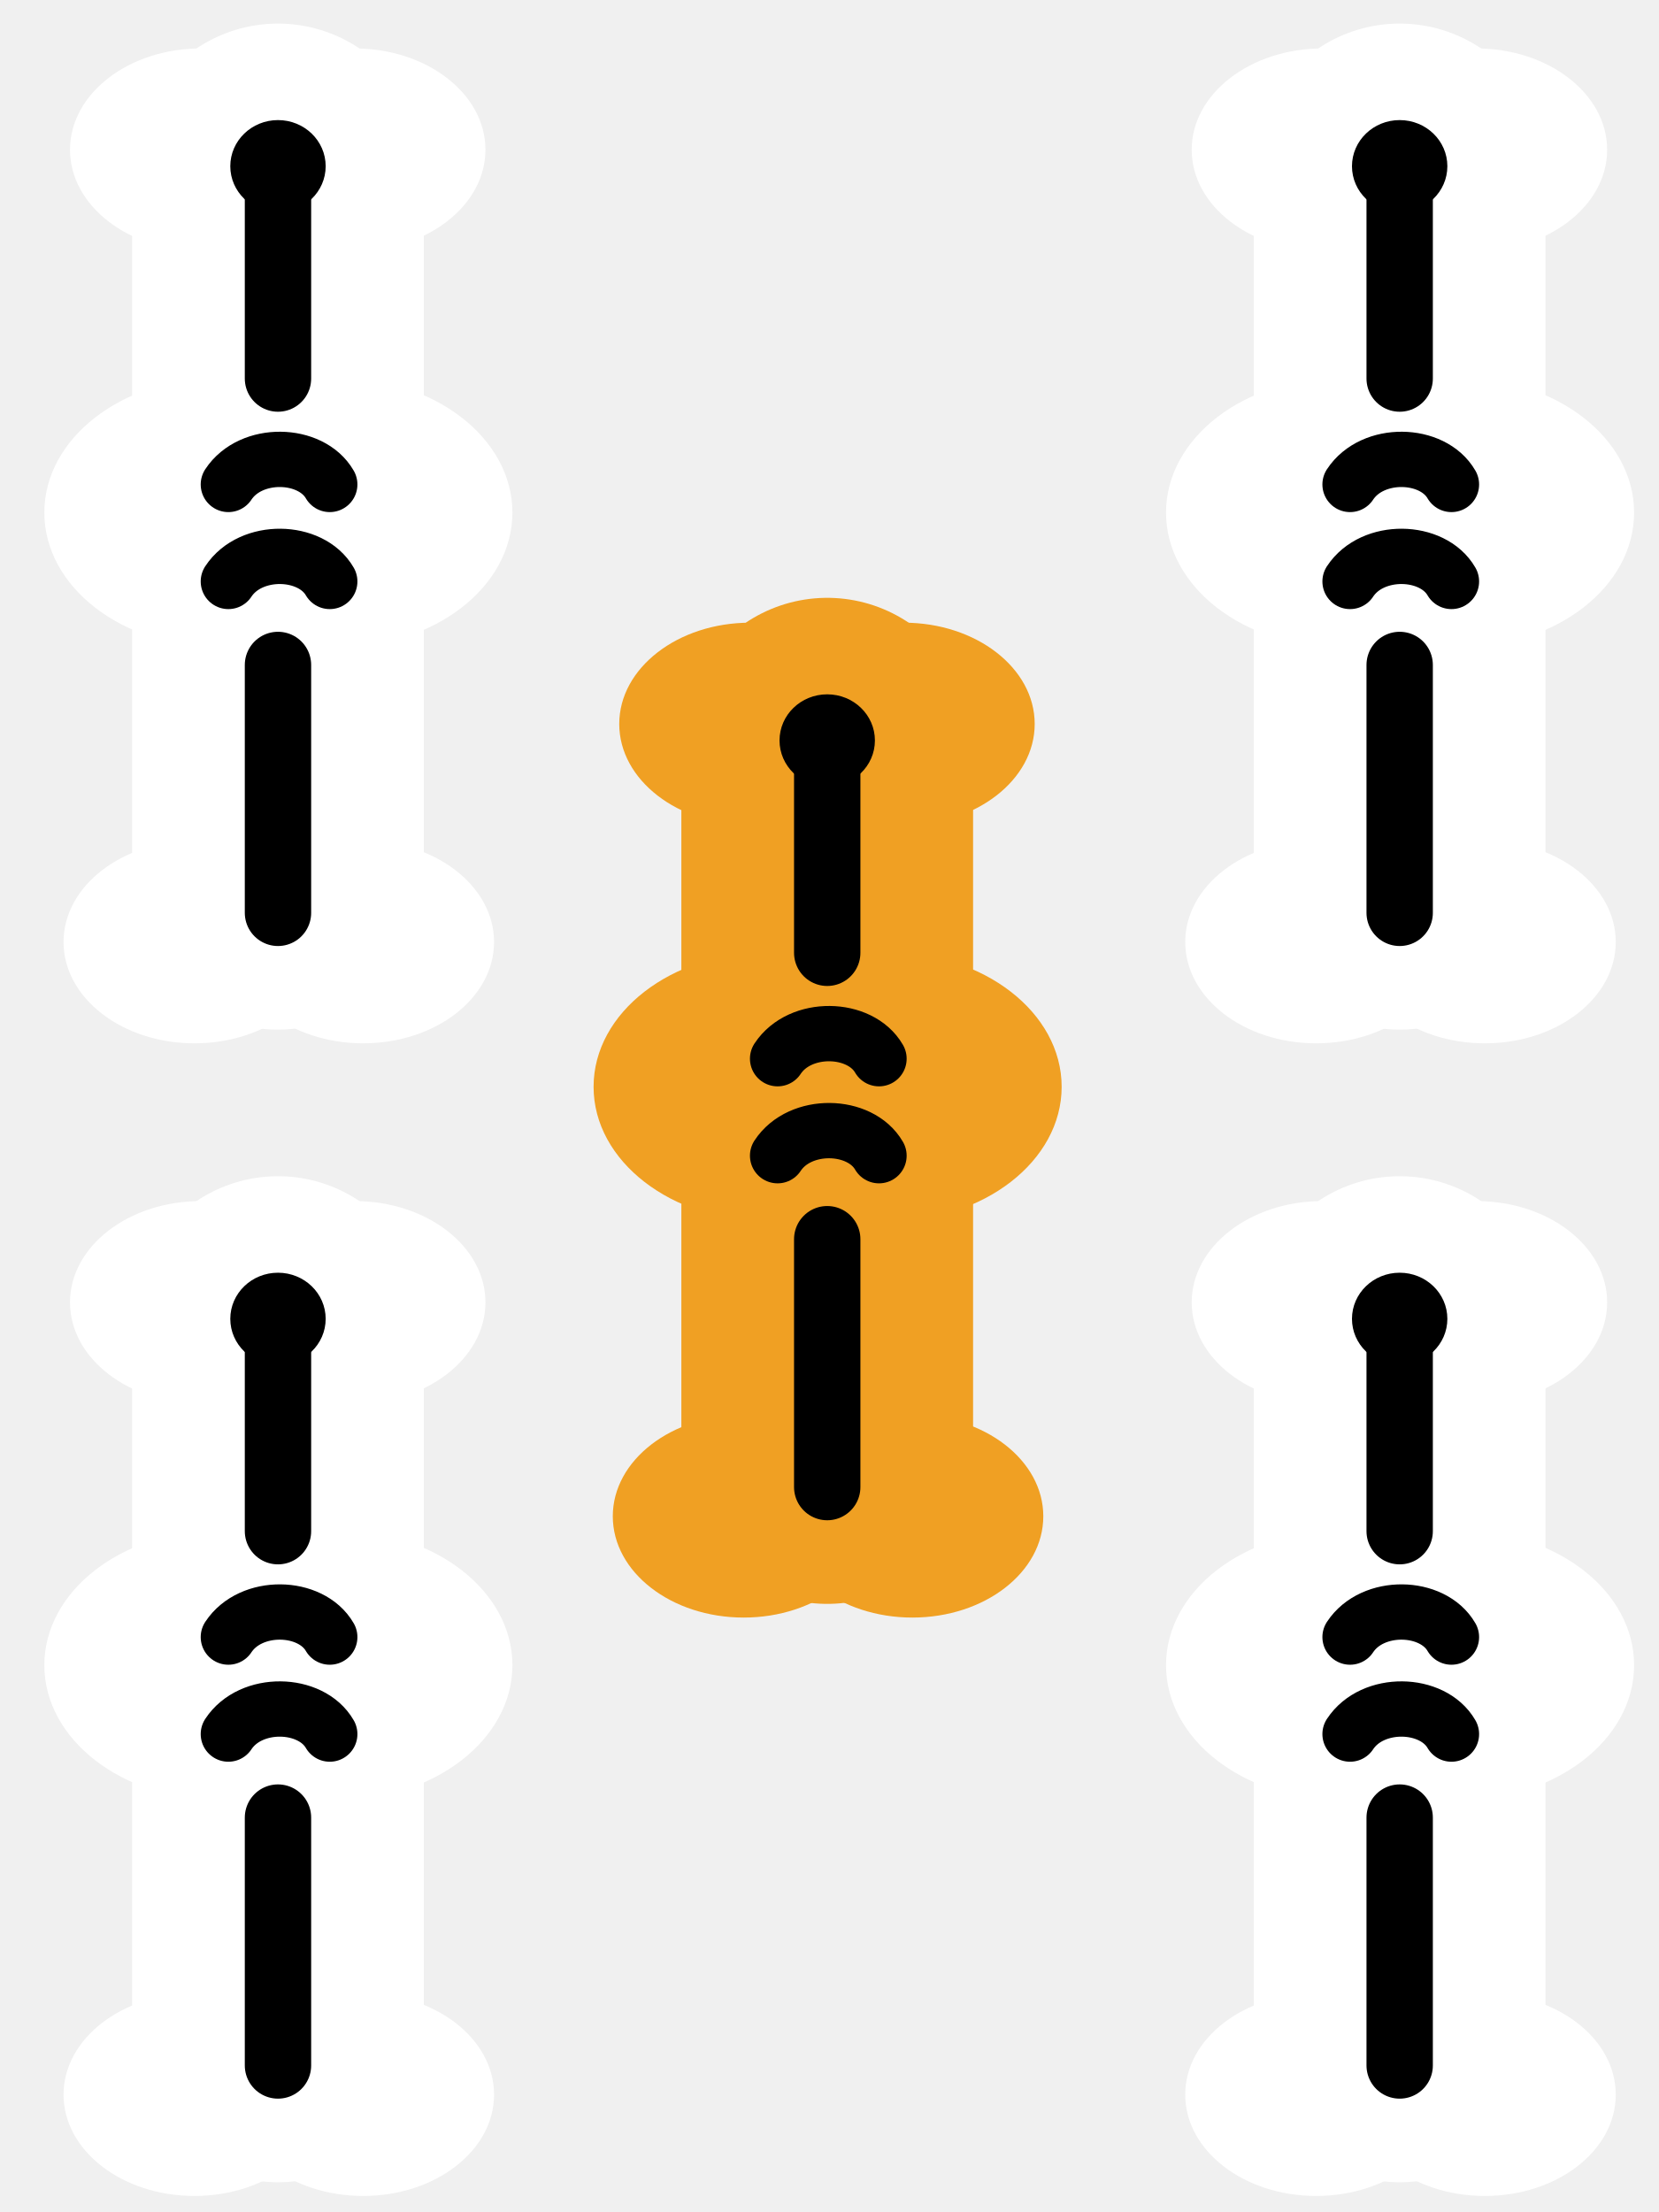
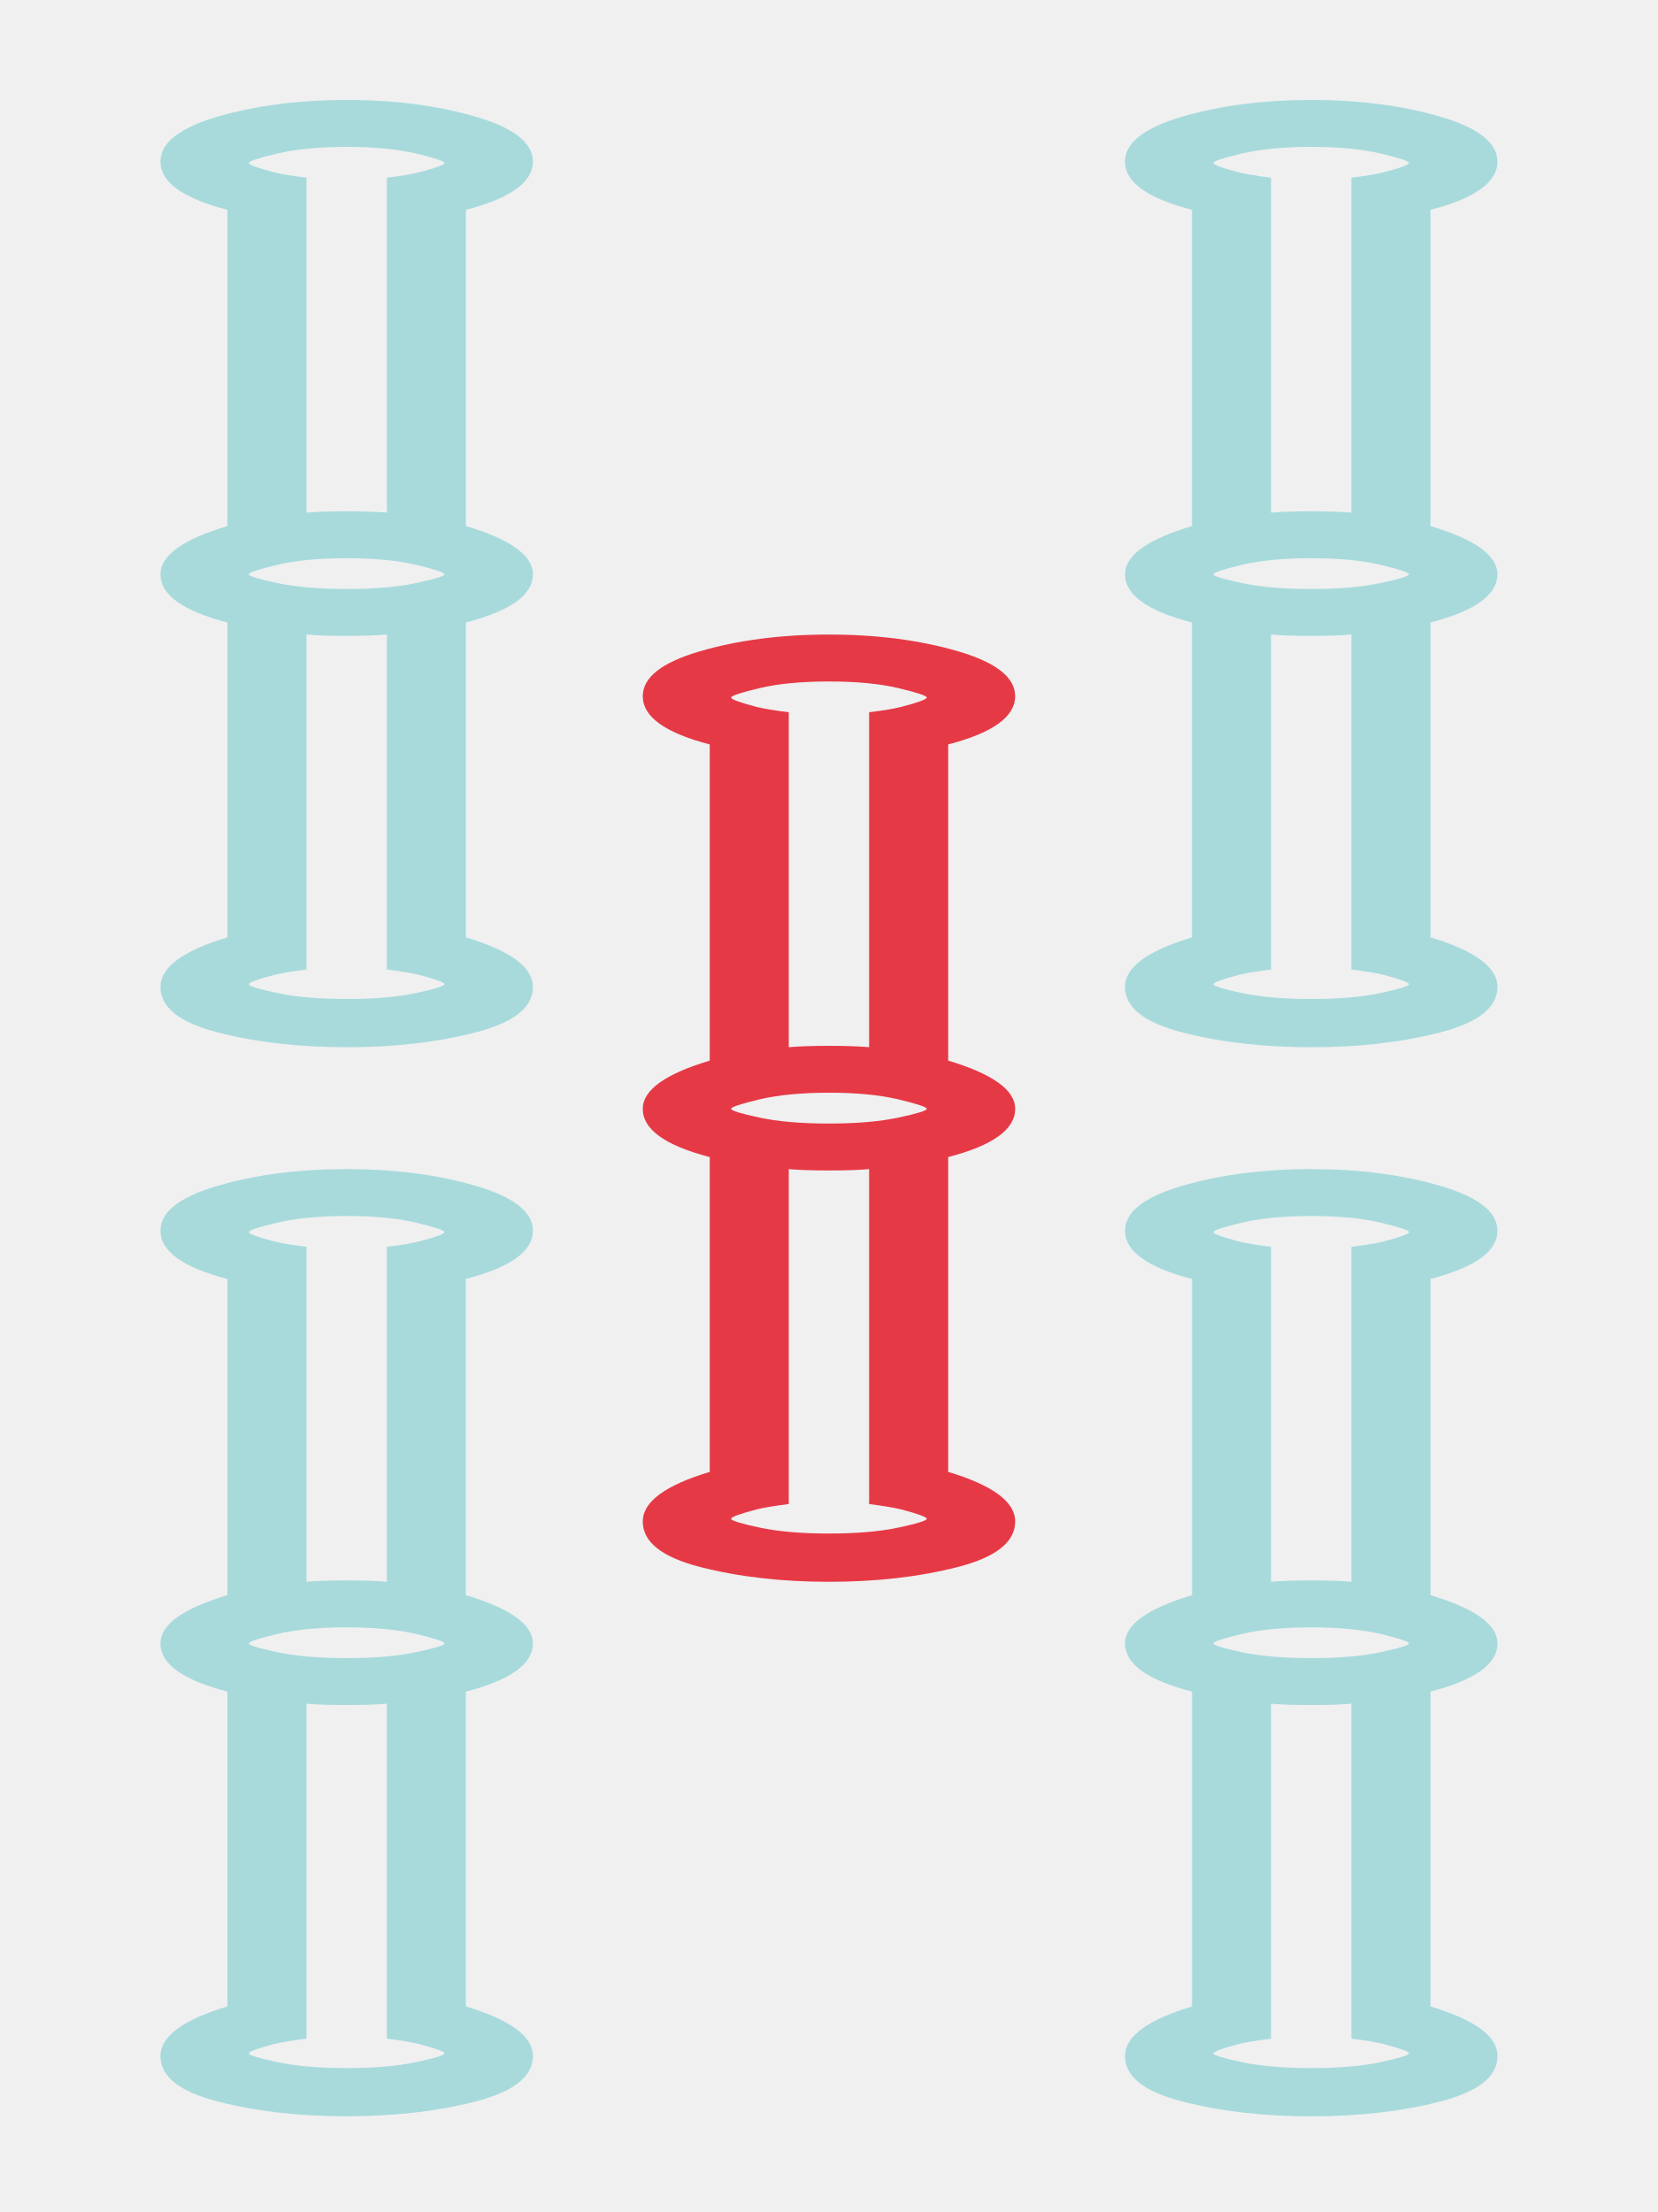
- <svg xmlns="http://www.w3.org/2000/svg" xmlns:ns1="http://www.openswatchbook.org/uri/2009/osb" width="300" height="400" viewBox="0 0 300 400" id="svg2" version="1.1">
-   <defs id="defs4">
-     <linearGradient id="linearGradient10055" ns1:paint="solid">
-       <stop style="stop-color:#000000;stop-opacity:1;" offset="0" id="stop10057" />
-     </linearGradient>
-     <marker orient="auto" refY="0" refX="0" id="Arrow1Lstart" style="overflow:visible">
-       <path id="path4978" d="M 0,0 5,-5 -12.5,0 5,5 0,0 Z" style="fill:#000000;fill-opacity:1;fill-rule:evenodd;stroke:#ff5c00;stroke-width:1pt;stroke-opacity:1" transform="matrix(0.8,0,0,0.8,10,0)" />
-     </marker>
-     <clipPath clipPathUnits="userSpaceOnUse" id="clipPath4243">
-       <circle style="opacity:1;fill:#000000;fill-opacity:0.297;fill-rule:nonzero;stroke:#000000;stroke-width:19.133;stroke-linecap:butt;stroke-linejoin:round;stroke-miterlimit:4;stroke-dasharray:none;stroke-dashoffset:0;stroke-opacity:1" id="circle4245" cx="-264.66" cy="-198.207" r="293.954" />
-     </clipPath>
-     <clipPath clipPathUnits="userSpaceOnUse" id="clipPath7847">
-       <ellipse style="opacity:1;fill:#822600;fill-opacity:1;fill-rule:nonzero;stroke:none;stroke-width:12;stroke-linecap:round;stroke-linejoin:round;stroke-miterlimit:4;stroke-dasharray:none;stroke-dashoffset:0;stroke-opacity:1" id="ellipse7849" cx="394" cy="552.362" rx="349.495" ry="216" />
-     </clipPath>
-     <clipPath clipPathUnits="userSpaceOnUse" id="clipPath4243-1">
-       <circle style="opacity:1;fill:#000000;fill-opacity:0.297;fill-rule:nonzero;stroke:#000000;stroke-width:19.133;stroke-linecap:butt;stroke-linejoin:round;stroke-miterlimit:4;stroke-dasharray:none;stroke-dashoffset:0;stroke-opacity:1" id="circle4245-4" cx="-264.66" cy="-198.207" r="293.954" />
-     </clipPath>
-     <clipPath clipPathUnits="userSpaceOnUse" id="clipPath7876">
-       <circle style="opacity:1;fill:#000000;fill-opacity:0.297;fill-rule:nonzero;stroke:#000000;stroke-width:19.133;stroke-linecap:butt;stroke-linejoin:round;stroke-miterlimit:4;stroke-dasharray:none;stroke-dashoffset:0;stroke-opacity:1" id="circle7878" cx="-264.66" cy="-198.207" r="293.954" />
-     </clipPath>
-     <clipPath clipPathUnits="userSpaceOnUse" id="clipPath14693">
-       <rect style="opacity:1;fill:#a53c3c;fill-opacity:1;fill-rule:nonzero;stroke:none;stroke-width:8;stroke-linecap:round;stroke-linejoin:round;stroke-miterlimit:4;stroke-dasharray:none;stroke-dashoffset:0;stroke-opacity:1" id="rect14695" width="131.784" height="168.821" x="-332.596" y="383.498" rx="1.255" ry="3.751" transform="matrix(0.9993908,-0.03489951,0.03489951,0.9993908,0,0)" />
-     </clipPath>
-     <clipPath clipPathUnits="userSpaceOnUse" id="clipPath14952">
-       <ellipse style="opacity:1;fill:#a53c3c;fill-opacity:1;fill-rule:nonzero;stroke:none;stroke-width:7;stroke-linecap:round;stroke-linejoin:round;stroke-miterlimit:4;stroke-dasharray:none;stroke-dashoffset:0;stroke-opacity:1" id="ellipse14954" cx="-271.344" cy="647.256" rx="69.057" ry="116.911" transform="matrix(0.9993908,-0.03489951,0.03489951,0.9993908,0,0)" />
-     </clipPath>
-   </defs>
-   <g id="layer1" transform="translate(0,-652.3622)">
-     <g id="g4337-2" transform="matrix(0.9591565,0,0,0.9591565,6.112593,130.6453)">
-       <ellipse ry="19.097" rx="24.68" cy="680.426" cx="135.055" id="ellipse4339-2" style="opacity:1;fill:#f0a023;fill-opacity:1;fill-rule:nonzero;stroke:none;stroke-width:30;stroke-linecap:round;stroke-linejoin:round;stroke-miterlimit:4;stroke-dasharray:none;stroke-dashoffset:0;stroke-opacity:1" />
-       <ellipse ry="19.097" rx="24.68" style="opacity:1;fill:#f0a023;fill-opacity:1;fill-rule:nonzero;stroke:none;stroke-width:30;stroke-linecap:round;stroke-linejoin:round;stroke-miterlimit:4;stroke-dasharray:none;stroke-dashoffset:0;stroke-opacity:1" id="ellipse4341-2" cx="164.02" cy="680.426" />
-       <ellipse ry="19.097" rx="24.68" style="opacity:1;fill:#f0a023;fill-opacity:1;fill-rule:nonzero;stroke:none;stroke-width:30;stroke-linecap:round;stroke-linejoin:round;stroke-miterlimit:4;stroke-dasharray:none;stroke-dashoffset:0;stroke-opacity:1" id="ellipse4343-2" cx="133.838" cy="829.799" />
-       <path id="path4345-0" d="m 149.585,818.816 0,-134.674" style="fill:none;fill-rule:evenodd;stroke:#f0a023;stroke-width:55;stroke-linecap:round;stroke-linejoin:miter;stroke-miterlimit:4;stroke-dasharray:none;stroke-opacity:1" />
-       <ellipse ry="19.097" rx="24.68" cy="829.799" cx="165.642" id="ellipse4347-6" style="opacity:1;fill:#f0a023;fill-opacity:1;fill-rule:nonzero;stroke:none;stroke-width:30;stroke-linecap:round;stroke-linejoin:round;stroke-miterlimit:4;stroke-dasharray:none;stroke-dashoffset:0;stroke-opacity:1" />
-       <ellipse ry="25.37" rx="32.787" cy="748.831" cx="160.995" id="ellipse4349-5" style="opacity:1;fill:#f0a023;fill-opacity:1;fill-rule:nonzero;stroke:none;stroke-width:30;stroke-linecap:round;stroke-linejoin:round;stroke-miterlimit:4;stroke-dasharray:none;stroke-dashoffset:0;stroke-opacity:1" />
-       <ellipse ry="25.37" rx="32.787" style="opacity:1;fill:#f0a023;fill-opacity:1;fill-rule:nonzero;stroke:none;stroke-width:30;stroke-linecap:round;stroke-linejoin:round;stroke-miterlimit:4;stroke-dasharray:none;stroke-dashoffset:0;stroke-opacity:1" id="ellipse4351-8" cx="138.323" cy="748.831" />
-       <path id="path4353-6" d="m 149.585,685.723 0,37.842" style="fill:none;fill-rule:evenodd;stroke:#000000;stroke-width:12.511;stroke-linecap:round;stroke-linejoin:miter;stroke-miterlimit:4;stroke-dasharray:none;stroke-opacity:1" />
-       <path style="fill:none;fill-rule:evenodd;stroke:#000000;stroke-width:12.511;stroke-linecap:round;stroke-linejoin:miter;stroke-miterlimit:4;stroke-dasharray:none;stroke-opacity:1" d="m 149.585,777.562 0,46.734" id="path4355-8" />
-       <ellipse cy="683.533" cx="149.585" id="ellipse4357-4" style="opacity:1;fill:#000000;fill-opacity:1;fill-rule:nonzero;stroke:none;stroke-width:10;stroke-linecap:round;stroke-linejoin:round;stroke-miterlimit:4;stroke-dasharray:none;stroke-dashoffset:0;stroke-opacity:1" rx="8.992" ry="8.697" />
-       <path style="fill:none;fill-rule:evenodd;stroke:#000000;stroke-width:10.426;stroke-linecap:round;stroke-linejoin:round;stroke-miterlimit:4;stroke-dasharray:none;stroke-opacity:1" d="m 140.229,761.818 c 4.228,-6.441 15.56,-6.163 19.118,0" id="path4359-4" />
-       <path id="path4361-9" d="m 140.229,743.531 c 4.228,-6.441 15.56,-6.163 19.118,0" style="fill:none;fill-rule:evenodd;stroke:#000000;stroke-width:10.426;stroke-linecap:round;stroke-linejoin:round;stroke-miterlimit:4;stroke-dasharray:none;stroke-opacity:1" />
-     </g>
-     <g transform="matrix(0.9591565,0,0,0.9591565,-93.20763,235.2361)" id="g4255">
-       <ellipse style="opacity:1;fill:#ffffff;fill-opacity:1;fill-rule:nonzero;stroke:none;stroke-width:30;stroke-linecap:round;stroke-linejoin:round;stroke-miterlimit:4;stroke-dasharray:none;stroke-dashoffset:0;stroke-opacity:1" id="ellipse4257" cx="135.055" cy="680.426" rx="24.68" ry="19.097" />
-       <ellipse cy="680.426" cx="164.02" id="ellipse4259" style="opacity:1;fill:#ffffff;fill-opacity:1;fill-rule:nonzero;stroke:none;stroke-width:30;stroke-linecap:round;stroke-linejoin:round;stroke-miterlimit:4;stroke-dasharray:none;stroke-dashoffset:0;stroke-opacity:1" rx="24.68" ry="19.097" />
-       <ellipse cy="829.799" cx="133.838" id="ellipse4261" style="opacity:1;fill:#ffffff;fill-opacity:1;fill-rule:nonzero;stroke:none;stroke-width:30;stroke-linecap:round;stroke-linejoin:round;stroke-miterlimit:4;stroke-dasharray:none;stroke-dashoffset:0;stroke-opacity:1" rx="24.68" ry="19.097" />
-       <path style="fill:none;fill-rule:evenodd;stroke:#ffffff;stroke-width:55;stroke-linecap:round;stroke-linejoin:miter;stroke-miterlimit:4;stroke-dasharray:none;stroke-opacity:1" d="m 149.585,818.816 0,-134.674" id="path4263" />
-       <ellipse style="opacity:1;fill:#ffffff;fill-opacity:1;fill-rule:nonzero;stroke:none;stroke-width:30;stroke-linecap:round;stroke-linejoin:round;stroke-miterlimit:4;stroke-dasharray:none;stroke-dashoffset:0;stroke-opacity:1" id="ellipse4265" cx="165.642" cy="829.799" rx="24.68" ry="19.097" />
-       <ellipse style="opacity:1;fill:#ffffff;fill-opacity:1;fill-rule:nonzero;stroke:none;stroke-width:30;stroke-linecap:round;stroke-linejoin:round;stroke-miterlimit:4;stroke-dasharray:none;stroke-dashoffset:0;stroke-opacity:1" id="ellipse4267" cx="160.995" cy="748.831" rx="32.787" ry="25.37" />
-       <ellipse cy="748.831" cx="138.323" id="ellipse4269" style="opacity:1;fill:#ffffff;fill-opacity:1;fill-rule:nonzero;stroke:none;stroke-width:30;stroke-linecap:round;stroke-linejoin:round;stroke-miterlimit:4;stroke-dasharray:none;stroke-dashoffset:0;stroke-opacity:1" rx="32.787" ry="25.37" />
-       <path style="fill:none;fill-rule:evenodd;stroke:#000000;stroke-width:12.511;stroke-linecap:round;stroke-linejoin:miter;stroke-miterlimit:4;stroke-dasharray:none;stroke-opacity:1" d="m 149.585,685.723 0,37.842" id="path4271" />
-       <path id="path4273" d="m 149.585,777.562 0,46.734" style="fill:none;fill-rule:evenodd;stroke:#000000;stroke-width:12.511;stroke-linecap:round;stroke-linejoin:miter;stroke-miterlimit:4;stroke-dasharray:none;stroke-opacity:1" />
-       <ellipse ry="8.697" rx="8.992" style="opacity:1;fill:#000000;fill-opacity:1;fill-rule:nonzero;stroke:none;stroke-width:10;stroke-linecap:round;stroke-linejoin:round;stroke-miterlimit:4;stroke-dasharray:none;stroke-dashoffset:0;stroke-opacity:1" id="ellipse4276" cx="149.585" cy="683.533" />
-       <path id="path4278" d="m 140.229,761.818 c 4.228,-6.441 15.56,-6.163 19.118,0" style="fill:none;fill-rule:evenodd;stroke:#000000;stroke-width:10.426;stroke-linecap:round;stroke-linejoin:round;stroke-miterlimit:4;stroke-dasharray:none;stroke-opacity:1" />
-       <path style="fill:none;fill-rule:evenodd;stroke:#000000;stroke-width:10.426;stroke-linecap:round;stroke-linejoin:round;stroke-miterlimit:4;stroke-dasharray:none;stroke-opacity:1" d="m 140.229,743.531 c 4.228,-6.441 15.56,-6.163 19.118,0" id="path4280" />
-     </g>
-     <g id="g4282" transform="matrix(0.9591565,0,0,0.9591565,109.6294,235.2361)">
-       <ellipse ry="19.097" rx="24.68" cy="680.426" cx="135.055" id="ellipse4284" style="opacity:1;fill:#ffffff;fill-opacity:1;fill-rule:nonzero;stroke:none;stroke-width:30;stroke-linecap:round;stroke-linejoin:round;stroke-miterlimit:4;stroke-dasharray:none;stroke-dashoffset:0;stroke-opacity:1" />
-       <ellipse ry="19.097" rx="24.68" style="opacity:1;fill:#ffffff;fill-opacity:1;fill-rule:nonzero;stroke:none;stroke-width:30;stroke-linecap:round;stroke-linejoin:round;stroke-miterlimit:4;stroke-dasharray:none;stroke-dashoffset:0;stroke-opacity:1" id="ellipse4286" cx="164.02" cy="680.426" />
-       <ellipse ry="19.097" rx="24.68" style="opacity:1;fill:#ffffff;fill-opacity:1;fill-rule:nonzero;stroke:none;stroke-width:30;stroke-linecap:round;stroke-linejoin:round;stroke-miterlimit:4;stroke-dasharray:none;stroke-dashoffset:0;stroke-opacity:1" id="ellipse4288" cx="133.838" cy="829.799" />
-       <path id="path4290" d="m 149.585,818.816 0,-134.674" style="fill:none;fill-rule:evenodd;stroke:#ffffff;stroke-width:55;stroke-linecap:round;stroke-linejoin:miter;stroke-miterlimit:4;stroke-dasharray:none;stroke-opacity:1" />
-       <ellipse ry="19.097" rx="24.68" cy="829.799" cx="165.642" id="ellipse4292" style="opacity:1;fill:#ffffff;fill-opacity:1;fill-rule:nonzero;stroke:none;stroke-width:30;stroke-linecap:round;stroke-linejoin:round;stroke-miterlimit:4;stroke-dasharray:none;stroke-dashoffset:0;stroke-opacity:1" />
-       <ellipse ry="25.37" rx="32.787" cy="748.831" cx="160.995" id="ellipse4294" style="opacity:1;fill:#ffffff;fill-opacity:1;fill-rule:nonzero;stroke:none;stroke-width:30;stroke-linecap:round;stroke-linejoin:round;stroke-miterlimit:4;stroke-dasharray:none;stroke-dashoffset:0;stroke-opacity:1" />
-       <ellipse ry="25.37" rx="32.787" style="opacity:1;fill:#ffffff;fill-opacity:1;fill-rule:nonzero;stroke:none;stroke-width:30;stroke-linecap:round;stroke-linejoin:round;stroke-miterlimit:4;stroke-dasharray:none;stroke-dashoffset:0;stroke-opacity:1" id="ellipse4296" cx="138.323" cy="748.831" />
-       <path id="path4298" d="m 149.585,685.723 0,37.842" style="fill:none;fill-rule:evenodd;stroke:#000000;stroke-width:12.511;stroke-linecap:round;stroke-linejoin:miter;stroke-miterlimit:4;stroke-dasharray:none;stroke-opacity:1" />
-       <path style="fill:none;fill-rule:evenodd;stroke:#000000;stroke-width:12.511;stroke-linecap:round;stroke-linejoin:miter;stroke-miterlimit:4;stroke-dasharray:none;stroke-opacity:1" d="m 149.585,777.562 0,46.734" id="path4300" />
-       <ellipse cy="683.533" cx="149.585" id="ellipse4302" style="opacity:1;fill:#000000;fill-opacity:1;fill-rule:nonzero;stroke:none;stroke-width:10;stroke-linecap:round;stroke-linejoin:round;stroke-miterlimit:4;stroke-dasharray:none;stroke-dashoffset:0;stroke-opacity:1" rx="8.992" ry="8.697" />
-       <path style="fill:none;fill-rule:evenodd;stroke:#000000;stroke-width:10.426;stroke-linecap:round;stroke-linejoin:round;stroke-miterlimit:4;stroke-dasharray:none;stroke-opacity:1" d="m 140.229,761.818 c 4.228,-6.441 15.56,-6.163 19.118,0" id="path4304" />
-       <path id="path4306" d="m 140.229,743.531 c 4.228,-6.441 15.56,-6.163 19.118,0" style="fill:none;fill-rule:evenodd;stroke:#000000;stroke-width:10.426;stroke-linecap:round;stroke-linejoin:round;stroke-miterlimit:4;stroke-dasharray:none;stroke-opacity:1" />
-     </g>
-     <g transform="matrix(0.9591565,0,0,0.9591565,109.6294,26.80356)" id="g4308">
-       <ellipse style="opacity:1;fill:#ffffff;fill-opacity:1;fill-rule:nonzero;stroke:none;stroke-width:30;stroke-linecap:round;stroke-linejoin:round;stroke-miterlimit:4;stroke-dasharray:none;stroke-dashoffset:0;stroke-opacity:1" id="ellipse4313" cx="135.055" cy="680.426" rx="24.68" ry="19.097" />
-       <ellipse cy="680.426" cx="164.02" id="ellipse4316" style="opacity:1;fill:#ffffff;fill-opacity:1;fill-rule:nonzero;stroke:none;stroke-width:30;stroke-linecap:round;stroke-linejoin:round;stroke-miterlimit:4;stroke-dasharray:none;stroke-dashoffset:0;stroke-opacity:1" rx="24.68" ry="19.097" />
-       <ellipse cy="829.799" cx="133.838" id="ellipse4318" style="opacity:1;fill:#ffffff;fill-opacity:1;fill-rule:nonzero;stroke:none;stroke-width:30;stroke-linecap:round;stroke-linejoin:round;stroke-miterlimit:4;stroke-dasharray:none;stroke-dashoffset:0;stroke-opacity:1" rx="24.68" ry="19.097" />
-       <path style="fill:none;fill-rule:evenodd;stroke:#ffffff;stroke-width:55;stroke-linecap:round;stroke-linejoin:miter;stroke-miterlimit:4;stroke-dasharray:none;stroke-opacity:1" d="m 149.585,818.816 0,-134.674" id="path4320" />
-       <ellipse style="opacity:1;fill:#ffffff;fill-opacity:1;fill-rule:nonzero;stroke:none;stroke-width:30;stroke-linecap:round;stroke-linejoin:round;stroke-miterlimit:4;stroke-dasharray:none;stroke-dashoffset:0;stroke-opacity:1" id="ellipse4322" cx="165.642" cy="829.799" rx="24.68" ry="19.097" />
-       <ellipse style="opacity:1;fill:#ffffff;fill-opacity:1;fill-rule:nonzero;stroke:none;stroke-width:30;stroke-linecap:round;stroke-linejoin:round;stroke-miterlimit:4;stroke-dasharray:none;stroke-dashoffset:0;stroke-opacity:1" id="ellipse4324" cx="160.995" cy="748.831" rx="32.787" ry="25.37" />
-       <ellipse cy="748.831" cx="138.323" id="ellipse4326" style="opacity:1;fill:#ffffff;fill-opacity:1;fill-rule:nonzero;stroke:none;stroke-width:30;stroke-linecap:round;stroke-linejoin:round;stroke-miterlimit:4;stroke-dasharray:none;stroke-dashoffset:0;stroke-opacity:1" rx="32.787" ry="25.37" />
-       <path style="fill:none;fill-rule:evenodd;stroke:#000000;stroke-width:12.511;stroke-linecap:round;stroke-linejoin:miter;stroke-miterlimit:4;stroke-dasharray:none;stroke-opacity:1" d="m 149.585,685.723 0,37.842" id="path4328" />
-       <path id="path4330" d="m 149.585,777.562 0,46.734" style="fill:none;fill-rule:evenodd;stroke:#000000;stroke-width:12.511;stroke-linecap:round;stroke-linejoin:miter;stroke-miterlimit:4;stroke-dasharray:none;stroke-opacity:1" />
-       <ellipse ry="8.697" rx="8.992" style="opacity:1;fill:#000000;fill-opacity:1;fill-rule:nonzero;stroke:none;stroke-width:10;stroke-linecap:round;stroke-linejoin:round;stroke-miterlimit:4;stroke-dasharray:none;stroke-dashoffset:0;stroke-opacity:1" id="ellipse4332" cx="149.585" cy="683.533" />
-       <path id="path4334" d="m 140.229,761.818 c 4.228,-6.441 15.56,-6.163 19.118,0" style="fill:none;fill-rule:evenodd;stroke:#000000;stroke-width:10.426;stroke-linecap:round;stroke-linejoin:round;stroke-miterlimit:4;stroke-dasharray:none;stroke-opacity:1" />
-       <path style="fill:none;fill-rule:evenodd;stroke:#000000;stroke-width:10.426;stroke-linecap:round;stroke-linejoin:round;stroke-miterlimit:4;stroke-dasharray:none;stroke-opacity:1" d="m 140.229,743.531 c 4.228,-6.441 15.56,-6.163 19.118,0" id="path4336" />
-     </g>
-     <g id="g4338" transform="matrix(0.9591565,0,0,0.9591565,-93.20763,26.80356)">
-       <ellipse ry="19.097" rx="24.68" cy="680.426" cx="135.055" id="ellipse4344" style="opacity:1;fill:#ffffff;fill-opacity:1;fill-rule:nonzero;stroke:none;stroke-width:30;stroke-linecap:round;stroke-linejoin:round;stroke-miterlimit:4;stroke-dasharray:none;stroke-dashoffset:0;stroke-opacity:1" />
-       <ellipse ry="19.097" rx="24.68" style="opacity:1;fill:#ffffff;fill-opacity:1;fill-rule:nonzero;stroke:none;stroke-width:30;stroke-linecap:round;stroke-linejoin:round;stroke-miterlimit:4;stroke-dasharray:none;stroke-dashoffset:0;stroke-opacity:1" id="ellipse4352" cx="164.02" cy="680.426" />
-       <ellipse ry="19.097" rx="24.68" style="opacity:1;fill:#ffffff;fill-opacity:1;fill-rule:nonzero;stroke:none;stroke-width:30;stroke-linecap:round;stroke-linejoin:round;stroke-miterlimit:4;stroke-dasharray:none;stroke-dashoffset:0;stroke-opacity:1" id="ellipse4354" cx="133.838" cy="829.799" />
-       <path id="path4356" d="m 149.585,818.816 0,-134.674" style="fill:none;fill-rule:evenodd;stroke:#ffffff;stroke-width:55;stroke-linecap:round;stroke-linejoin:miter;stroke-miterlimit:4;stroke-dasharray:none;stroke-opacity:1" />
-       <ellipse ry="19.097" rx="24.68" cy="829.799" cx="165.642" id="ellipse4358" style="opacity:1;fill:#ffffff;fill-opacity:1;fill-rule:nonzero;stroke:none;stroke-width:30;stroke-linecap:round;stroke-linejoin:round;stroke-miterlimit:4;stroke-dasharray:none;stroke-dashoffset:0;stroke-opacity:1" />
-       <ellipse ry="25.37" rx="32.787" cy="748.831" cx="160.995" id="ellipse4360" style="opacity:1;fill:#ffffff;fill-opacity:1;fill-rule:nonzero;stroke:none;stroke-width:30;stroke-linecap:round;stroke-linejoin:round;stroke-miterlimit:4;stroke-dasharray:none;stroke-dashoffset:0;stroke-opacity:1" />
-       <ellipse ry="25.37" rx="32.787" style="opacity:1;fill:#ffffff;fill-opacity:1;fill-rule:nonzero;stroke:none;stroke-width:30;stroke-linecap:round;stroke-linejoin:round;stroke-miterlimit:4;stroke-dasharray:none;stroke-dashoffset:0;stroke-opacity:1" id="ellipse4362" cx="138.323" cy="748.831" />
-       <path id="path4364" d="m 149.585,685.723 0,37.842" style="fill:none;fill-rule:evenodd;stroke:#000000;stroke-width:12.511;stroke-linecap:round;stroke-linejoin:miter;stroke-miterlimit:4;stroke-dasharray:none;stroke-opacity:1" />
-       <path style="fill:none;fill-rule:evenodd;stroke:#000000;stroke-width:12.511;stroke-linecap:round;stroke-linejoin:miter;stroke-miterlimit:4;stroke-dasharray:none;stroke-opacity:1" d="m 149.585,777.562 0,46.734" id="path4366" />
-       <ellipse cy="683.533" cx="149.585" id="ellipse4368" style="opacity:1;fill:#000000;fill-opacity:1;fill-rule:nonzero;stroke:none;stroke-width:10;stroke-linecap:round;stroke-linejoin:round;stroke-miterlimit:4;stroke-dasharray:none;stroke-dashoffset:0;stroke-opacity:1" rx="8.992" ry="8.697" />
-       <path style="fill:none;fill-rule:evenodd;stroke:#000000;stroke-width:10.426;stroke-linecap:round;stroke-linejoin:round;stroke-miterlimit:4;stroke-dasharray:none;stroke-opacity:1" d="m 140.229,761.818 c 4.228,-6.441 15.56,-6.163 19.118,0" id="path4370" />
-       <path id="path4372" d="m 140.229,743.531 c 4.228,-6.441 15.56,-6.163 19.118,0" style="fill:none;fill-rule:evenodd;stroke:#000000;stroke-width:10.426;stroke-linecap:round;stroke-linejoin:round;stroke-miterlimit:4;stroke-dasharray:none;stroke-opacity:1" />
+ <svg xmlns="http://www.w3.org/2000/svg" version="1.1" id="Layer_1" x="0px" y="0px" width="66.334px" height="88.5px" viewBox="0 0 66.334 88.5" enable-background="new 0 0 66.334 88.5" xml:space="preserve">
+   <g>
+     <g>
+       <path fill="#A8DADC" d="M21.322,6.466c0-0.751-0.76-1.349-2.279-1.795C17.524,4.226,15.8,4,13.871,4s-3.654,0.225-5.173,0.671    c-1.52,0.446-2.278,1.044-2.278,1.795c0,0.823,0.894,1.466,2.681,1.93v12.65c-1.787,0.536-2.681,1.179-2.681,1.93    c0,0.823,0.894,1.467,2.681,1.93v12.597c-1.787,0.536-2.681,1.198-2.681,1.983c0,0.823,0.769,1.43,2.305,1.823    c1.537,0.395,3.252,0.59,5.146,0.59c1.894,0,3.608-0.195,5.146-0.59c1.536-0.393,2.306-1,2.306-1.823    c0-0.785-0.895-1.447-2.681-1.983V24.905c1.786-0.463,2.681-1.106,2.681-1.93c0-0.75-0.895-1.394-2.681-1.93V8.396    C20.427,7.933,21.322,7.29,21.322,6.466z M16.658,39.728c-0.751,0.161-1.68,0.24-2.787,0.24s-2.037-0.079-2.787-0.24    c-0.751-0.161-1.126-0.277-1.126-0.35c0-0.071,0.339-0.195,1.019-0.375c0.286-0.07,0.714-0.141,1.286-0.214V25.387    c0.394,0.037,0.93,0.054,1.608,0.054s1.214-0.017,1.608-0.054v13.401c0.571,0.073,1,0.144,1.286,0.214    c0.679,0.181,1.019,0.305,1.019,0.375C17.784,39.451,17.408,39.567,16.658,39.728z M16.658,23.325    c-0.751,0.161-1.68,0.241-2.787,0.241s-2.037-0.08-2.787-0.241c-0.751-0.161-1.126-0.276-1.126-0.349    c0-0.071,0.375-0.195,1.126-0.375c0.75-0.178,1.68-0.268,2.787-0.268s2.036,0.09,2.787,0.268c0.75,0.181,1.126,0.305,1.126,0.375    C17.784,23.048,17.408,23.164,16.658,23.325z M16.765,6.895c-0.286,0.073-0.715,0.144-1.286,0.214V20.51    c-0.395-0.034-0.93-0.054-1.608-0.054s-1.215,0.02-1.608,0.054V7.109c-0.572-0.07-1-0.141-1.286-0.214    c-0.68-0.177-1.019-0.302-1.019-0.375c0-0.071,0.375-0.195,1.126-0.375c0.75-0.178,1.68-0.268,2.787-0.268s2.036,0.09,2.787,0.268    c0.75,0.18,1.126,0.304,1.126,0.375C17.784,6.592,17.444,6.717,16.765,6.895z" />
+       <path fill="#A8DADC" d="M21.322,49.241c0-0.75-0.76-1.349-2.279-1.794C17.524,47,15.8,46.775,13.871,46.775    S10.216,47,8.698,47.446c-1.52,0.446-2.278,1.044-2.278,1.794c0,0.823,0.894,1.466,2.681,1.93v12.65    C7.313,64.357,6.419,65,6.419,65.75c0,0.823,0.894,1.467,2.681,1.93v12.596c-1.787,0.536-2.681,1.199-2.681,1.984    c0,0.823,0.769,1.43,2.305,1.822c1.537,0.394,3.252,0.589,5.146,0.589c1.894,0,3.608-0.195,5.146-0.589    c1.536-0.393,2.306-0.999,2.306-1.822c0-0.785-0.895-1.448-2.681-1.984V67.68c1.786-0.463,2.681-1.106,2.681-1.93    c0-0.75-0.895-1.394-2.681-1.93V51.17C20.427,50.707,21.322,50.064,21.322,49.241z M16.658,82.502    c-0.751,0.161-1.68,0.24-2.787,0.24s-2.037-0.08-2.787-0.24c-0.751-0.161-1.126-0.276-1.126-0.349    c0-0.071,0.339-0.195,1.019-0.375c0.286-0.071,0.714-0.141,1.286-0.214V68.163c0.394,0.037,0.93,0.054,1.608,0.054    s1.214-0.017,1.608-0.054v13.401c0.571,0.073,1,0.143,1.286,0.214c0.679,0.18,1.019,0.304,1.019,0.375    C17.784,82.226,17.408,82.341,16.658,82.502z M16.658,66.1c-0.751,0.161-1.68,0.24-2.787,0.24s-2.037-0.08-2.787-0.24    c-0.751-0.16-1.126-0.276-1.126-0.349c0-0.071,0.375-0.195,1.126-0.375c0.75-0.178,1.68-0.268,2.787-0.268s2.036,0.09,2.787,0.268    c0.75,0.18,1.126,0.305,1.126,0.375C17.784,65.824,17.408,65.939,16.658,66.1z M16.765,49.67    c-0.286,0.073-0.715,0.143-1.286,0.214v13.401c-0.395-0.035-0.93-0.054-1.608-0.054s-1.215,0.019-1.608,0.054V49.884    c-0.572-0.071-1-0.141-1.286-0.214c-0.68-0.178-1.019-0.302-1.019-0.375c0-0.07,0.375-0.195,1.126-0.375    c0.75-0.178,1.68-0.269,2.787-0.269s2.036,0.09,2.787,0.269c0.75,0.18,1.126,0.305,1.126,0.375    C17.784,49.368,17.444,49.492,16.765,49.67z" />
+       <path fill="#E63946" d="M40.618,27.854c0-0.75-0.76-1.349-2.277-1.794c-1.52-0.446-3.243-0.672-5.173-0.672    s-3.654,0.226-5.173,0.672s-2.277,1.044-2.277,1.794c0,0.824,0.893,1.466,2.68,1.93v12.65c-1.787,0.536-2.68,1.179-2.68,1.929    c0,0.824,0.893,1.467,2.68,1.93v12.596c-1.787,0.537-2.68,1.199-2.68,1.984c0,0.823,0.768,1.43,2.304,1.823    c1.537,0.394,3.252,0.59,5.146,0.59c1.894,0,3.609-0.196,5.146-0.59c1.537-0.393,2.305-1,2.305-1.823    c0-0.785-0.894-1.447-2.68-1.984V46.293c1.786-0.463,2.68-1.106,2.68-1.93c0-0.75-0.894-1.393-2.68-1.929v-12.65    C39.724,29.32,40.618,28.677,40.618,27.854z M35.955,61.115c-0.75,0.161-1.68,0.24-2.787,0.24c-1.108,0-2.037-0.079-2.787-0.24    s-1.126-0.277-1.126-0.35c0-0.071,0.339-0.196,1.019-0.375c0.285-0.072,0.715-0.142,1.286-0.215V46.775    c0.393,0.037,0.93,0.054,1.608,0.054s1.214-0.018,1.607-0.054v13.401c0.571,0.073,1,0.143,1.286,0.215    c0.68,0.179,1.02,0.304,1.02,0.375C37.081,60.838,36.705,60.955,35.955,61.115z M35.955,44.712c-0.75,0.161-1.68,0.24-2.787,0.24    c-1.108,0-2.037-0.079-2.787-0.24c-0.75-0.161-1.126-0.276-1.126-0.35c0-0.07,0.376-0.195,1.126-0.375    c0.75-0.178,1.679-0.269,2.787-0.269c1.107,0,2.037,0.09,2.787,0.269c0.75,0.18,1.126,0.305,1.126,0.375    C37.081,44.437,36.705,44.552,35.955,44.712z M36.061,28.282c-0.286,0.073-0.715,0.144-1.286,0.214v13.401    c-0.394-0.035-0.929-0.054-1.607-0.054s-1.216,0.02-1.608,0.054V28.497c-0.571-0.071-1.001-0.142-1.286-0.214    c-0.68-0.178-1.019-0.303-1.019-0.375c0-0.07,0.376-0.195,1.126-0.375c0.75-0.178,1.679-0.268,2.787-0.268    c1.107,0,2.037,0.09,2.787,0.268c0.75,0.18,1.126,0.304,1.126,0.375C37.081,27.979,36.741,28.104,36.061,28.282z" />
+       <path fill="#A8DADC" d="M59.915,22.976c0-0.75-0.893-1.394-2.68-1.93V8.396c1.787-0.463,2.68-1.106,2.68-1.93    c0-0.751-0.759-1.349-2.277-1.795C56.118,4.226,54.393,4,52.464,4c-1.93,0-3.654,0.225-5.173,0.671s-2.278,1.044-2.278,1.795    c0,0.823,0.893,1.466,2.681,1.93v12.65c-1.788,0.536-2.681,1.179-2.681,1.93c0,0.823,0.893,1.467,2.681,1.93v12.597    c-1.788,0.536-2.681,1.198-2.681,1.983c0,0.823,0.769,1.43,2.306,1.823c1.536,0.395,3.251,0.59,5.146,0.59    c1.894,0,3.608-0.195,5.146-0.59c1.536-0.393,2.305-1,2.305-1.823c0-0.785-0.893-1.447-2.68-1.983V24.905    C59.022,24.442,59.915,23.799,59.915,22.976z M55.251,39.728c-0.75,0.161-1.68,0.24-2.787,0.24c-1.108,0-2.037-0.079-2.787-0.24    c-0.751-0.161-1.126-0.277-1.126-0.35c0-0.071,0.339-0.195,1.019-0.375c0.285-0.07,0.714-0.141,1.286-0.214V25.387    c0.394,0.037,0.929,0.054,1.608,0.054c0.679,0,1.214-0.017,1.607-0.054v13.401c0.572,0.073,1.001,0.144,1.287,0.214    c0.679,0.181,1.019,0.305,1.019,0.375C56.377,39.451,56.001,39.567,55.251,39.728z M55.251,23.325    c-0.75,0.161-1.68,0.241-2.787,0.241c-1.108,0-2.037-0.08-2.787-0.241c-0.751-0.161-1.126-0.276-1.126-0.349    c0-0.071,0.375-0.195,1.126-0.375c0.75-0.178,1.679-0.268,2.787-0.268c1.107,0,2.037,0.09,2.787,0.268    c0.75,0.181,1.126,0.305,1.126,0.375C56.377,23.048,56.001,23.164,55.251,23.325z M55.359,6.895    c-0.286,0.073-0.715,0.144-1.287,0.214V20.51c-0.394-0.034-0.929-0.054-1.607-0.054c-0.68,0-1.215,0.02-1.608,0.054V7.109    c-0.572-0.07-1.001-0.141-1.286-0.214c-0.68-0.177-1.019-0.302-1.019-0.375c0-0.071,0.375-0.195,1.126-0.375    c0.75-0.178,1.679-0.268,2.787-0.268c1.107,0,2.037,0.09,2.787,0.268c0.75,0.18,1.126,0.304,1.126,0.375    C56.377,6.592,56.038,6.717,55.359,6.895z" />
+       <path fill="#A8DADC" d="M59.915,49.241c0-0.75-0.759-1.349-2.277-1.794c-1.52-0.446-3.244-0.671-5.173-0.671    c-1.93,0-3.654,0.226-5.173,0.671s-2.278,1.044-2.278,1.794c0,0.823,0.893,1.466,2.681,1.93v12.65    c-1.788,0.536-2.681,1.179-2.681,1.93c0,0.823,0.893,1.467,2.681,1.93v12.596c-1.788,0.536-2.681,1.199-2.681,1.984    c0,0.823,0.769,1.43,2.306,1.822c1.536,0.394,3.251,0.589,5.146,0.589c1.894,0,3.608-0.195,5.146-0.589    c1.536-0.393,2.305-0.999,2.305-1.822c0-0.785-0.893-1.448-2.68-1.984V67.68c1.787-0.463,2.68-1.106,2.68-1.93    c0-0.75-0.893-1.394-2.68-1.93V51.17C59.022,50.707,59.915,50.064,59.915,49.241z M55.251,82.502    c-0.75,0.161-1.68,0.24-2.787,0.24c-1.108,0-2.037-0.08-2.787-0.24c-0.751-0.161-1.126-0.276-1.126-0.349    c0-0.071,0.339-0.195,1.019-0.375c0.285-0.071,0.714-0.141,1.286-0.214V68.163c0.394,0.037,0.929,0.054,1.608,0.054    c0.679,0,1.214-0.017,1.607-0.054v13.401c0.572,0.073,1.001,0.143,1.287,0.214c0.679,0.18,1.019,0.304,1.019,0.375    C56.377,82.226,56.001,82.341,55.251,82.502z M55.251,66.1c-0.75,0.161-1.68,0.24-2.787,0.24c-1.108,0-2.037-0.08-2.787-0.24    c-0.751-0.16-1.126-0.276-1.126-0.349c0-0.071,0.375-0.195,1.126-0.375c0.75-0.178,1.679-0.268,2.787-0.268    c1.107,0,2.037,0.09,2.787,0.268c0.75,0.18,1.126,0.305,1.126,0.375C56.377,65.824,56.001,65.939,55.251,66.1z M55.359,49.67    c-0.286,0.073-0.715,0.143-1.287,0.214v13.401c-0.394-0.035-0.929-0.054-1.607-0.054c-0.68,0-1.215,0.019-1.608,0.054V49.884    c-0.572-0.071-1.001-0.141-1.286-0.214c-0.68-0.178-1.019-0.302-1.019-0.375c0-0.07,0.375-0.195,1.126-0.375    c0.75-0.178,1.679-0.269,2.787-0.269c1.107,0,2.037,0.09,2.787,0.269c0.75,0.18,1.126,0.305,1.126,0.375    C56.377,49.368,56.038,49.492,55.359,49.67z" />
    </g>
  </g>
</svg>
